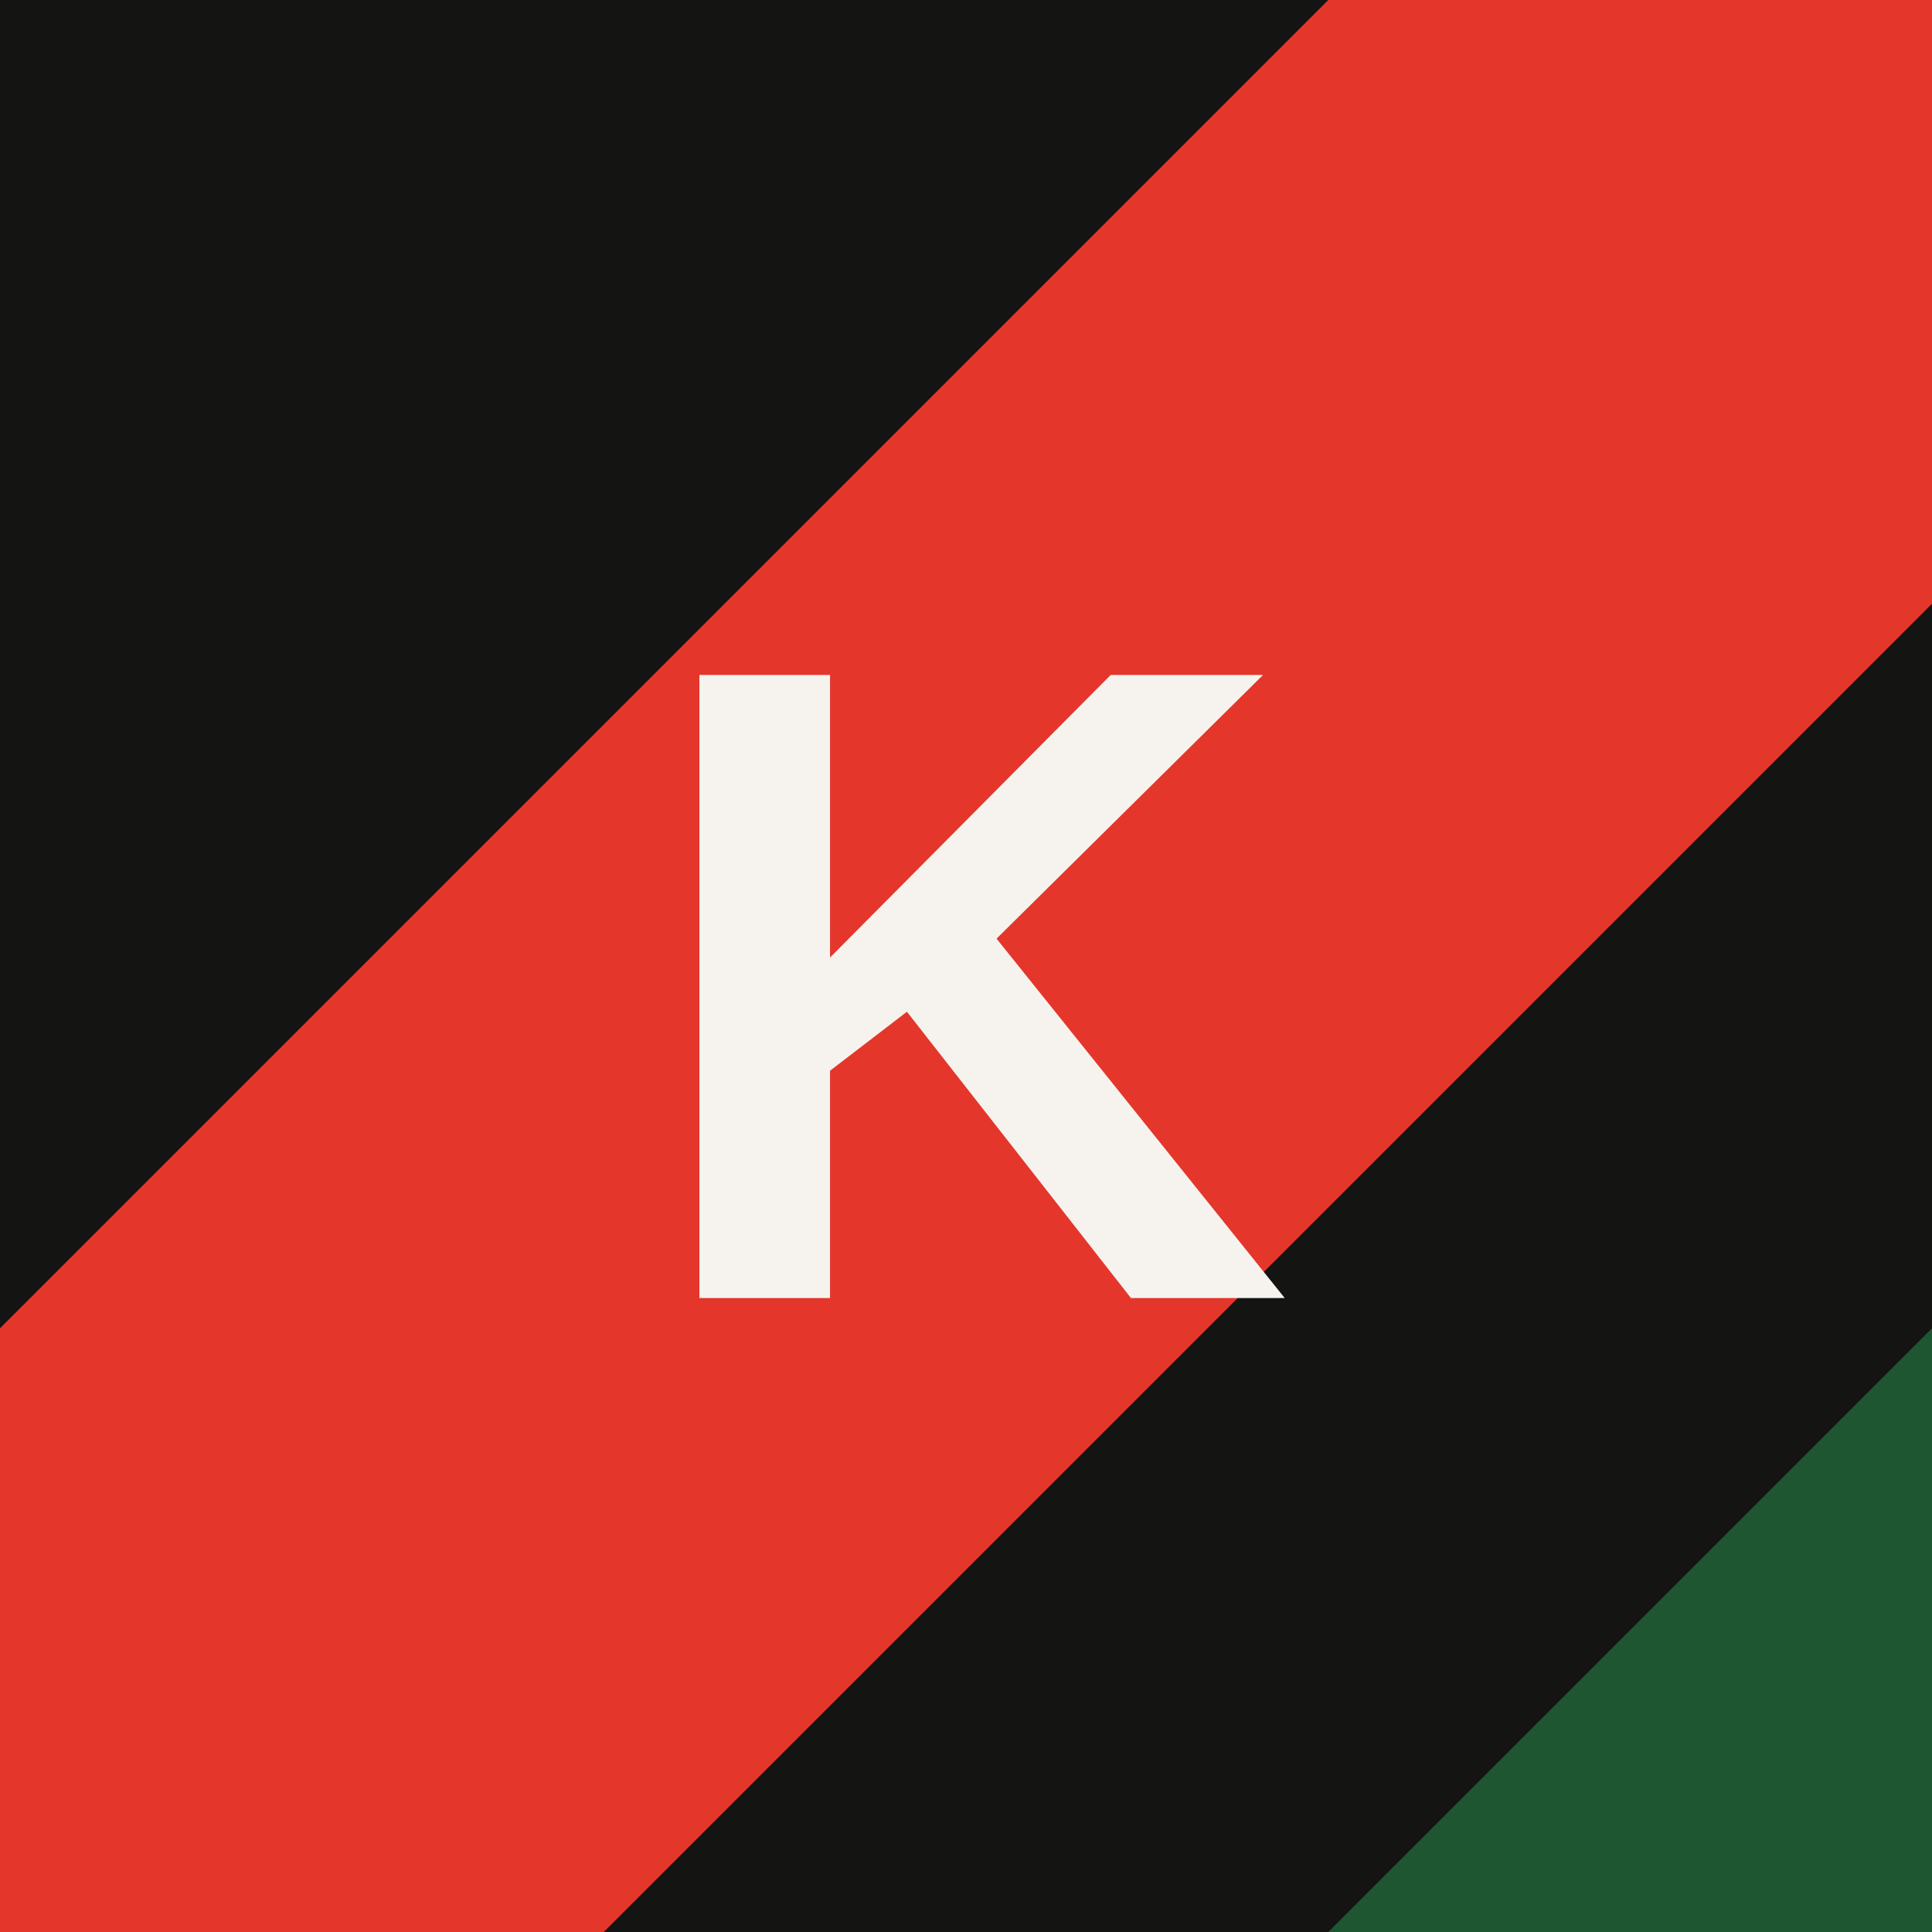
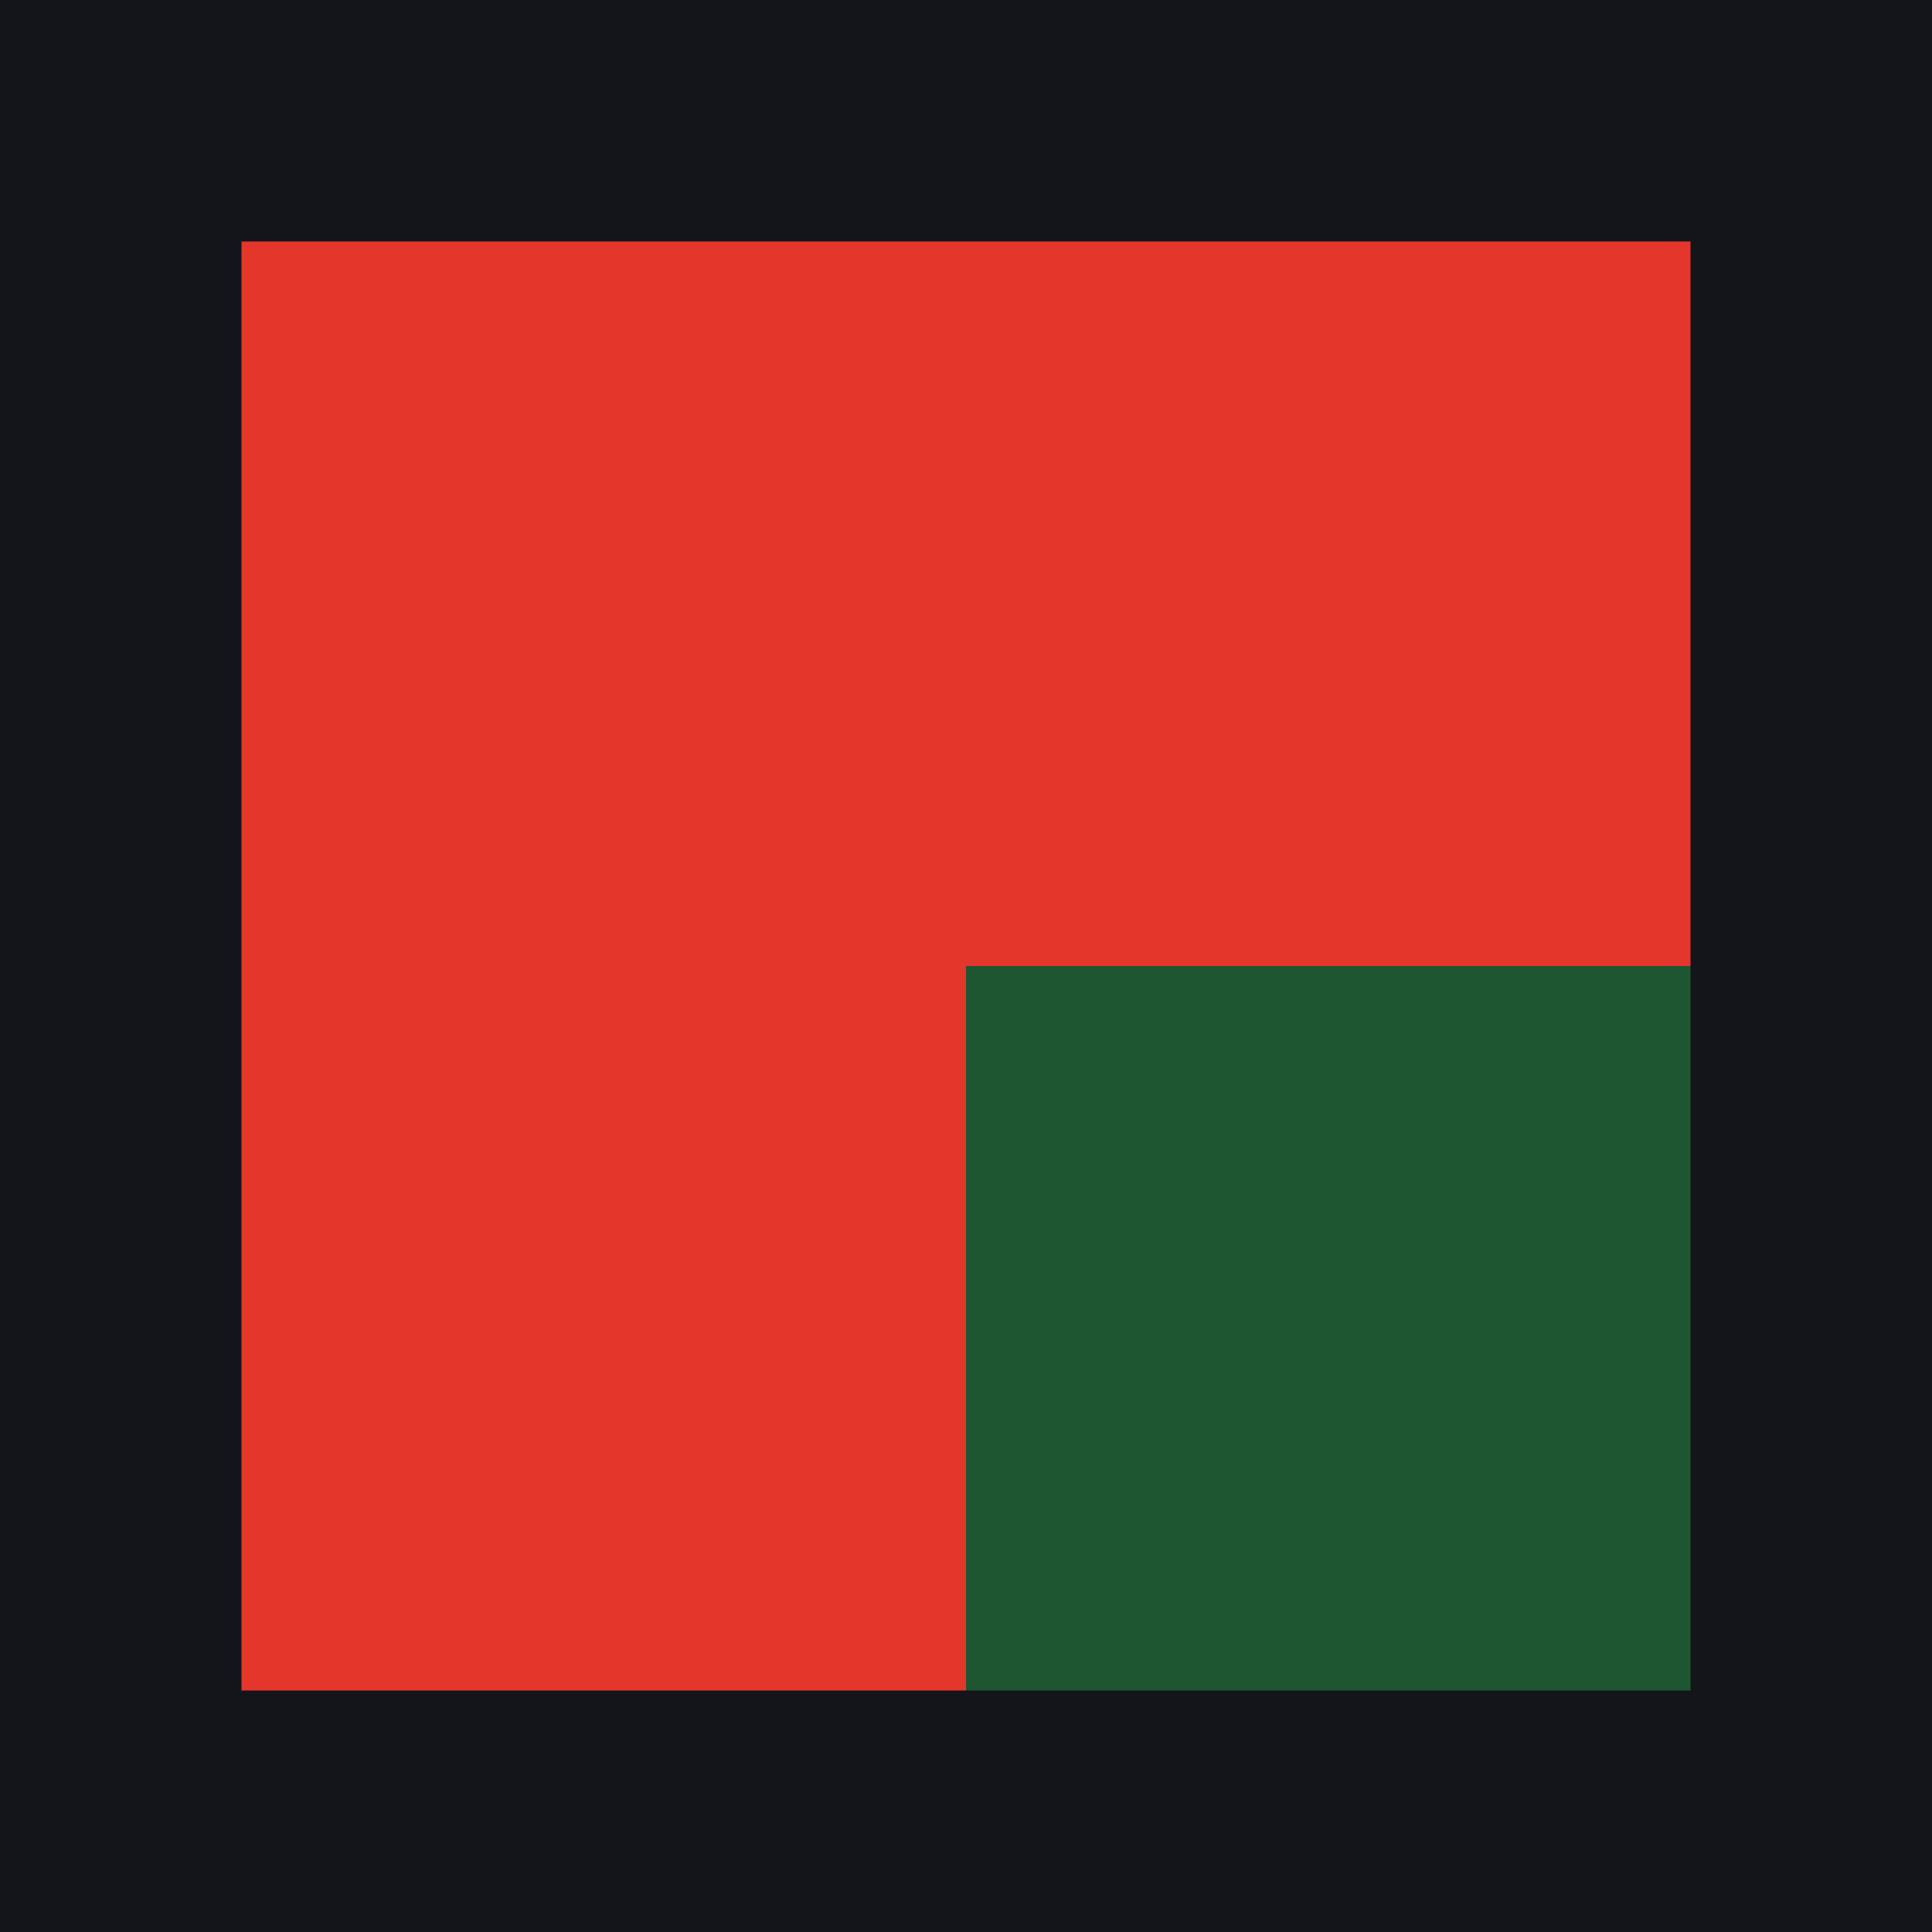
<svg xmlns="http://www.w3.org/2000/svg" viewBox="0 0 64 64">
-   <rect width="64" height="64" fill="#141412" />
-   <path d="M0 44 L44 0 L64 0 L64 20 L20 64 L0 64 Z" fill="#E4362B" />
-   <path d="M44 64 L64 44 L64 64 Z" fill="#1E5631" />
-   <text x="32" y="43" font-family="Arial, sans-serif" font-size="30" font-weight="800" fill="#F6F3EE" text-anchor="middle">K</text>
+   <rect width="64" height="64" fill="#14151A" />
+   <path d="M8 8h48v24H8z" fill="#E4362B" />
+   <path d="M8 32h24v24H8z" fill="#E4362B" />
+   <path d="M32 32h24v24H32z" fill="#1E5631" />
</svg>
